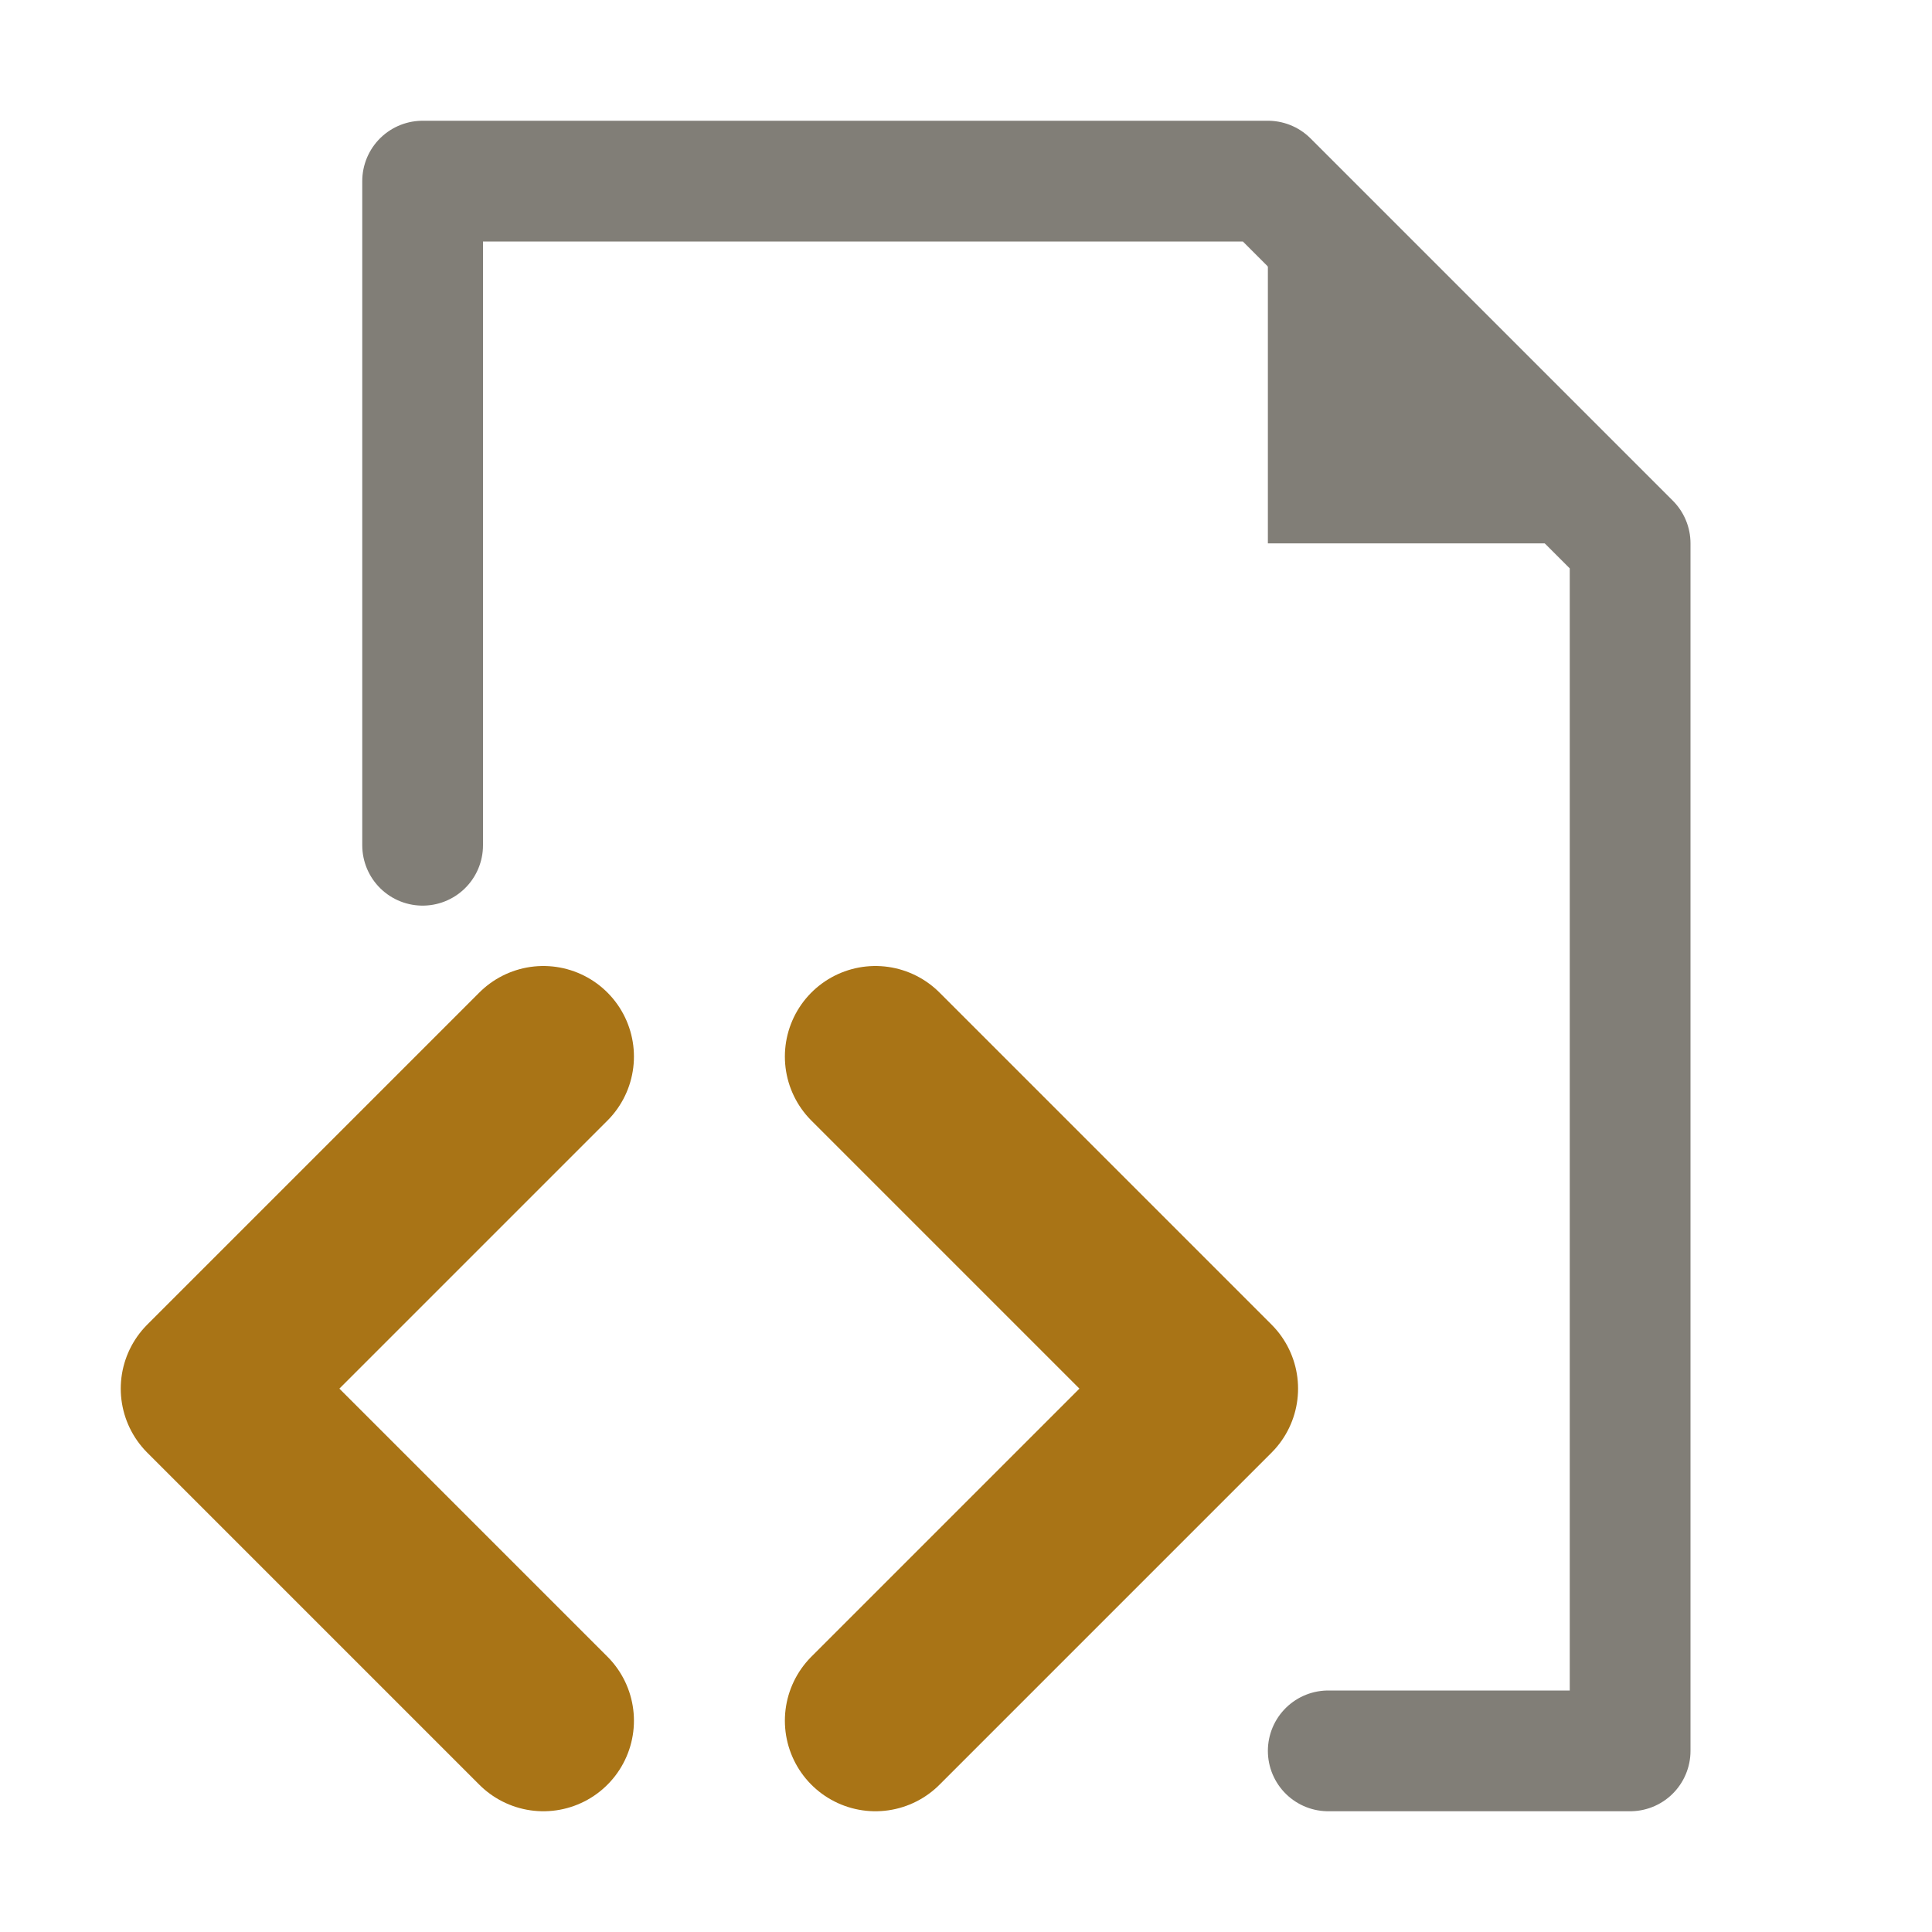
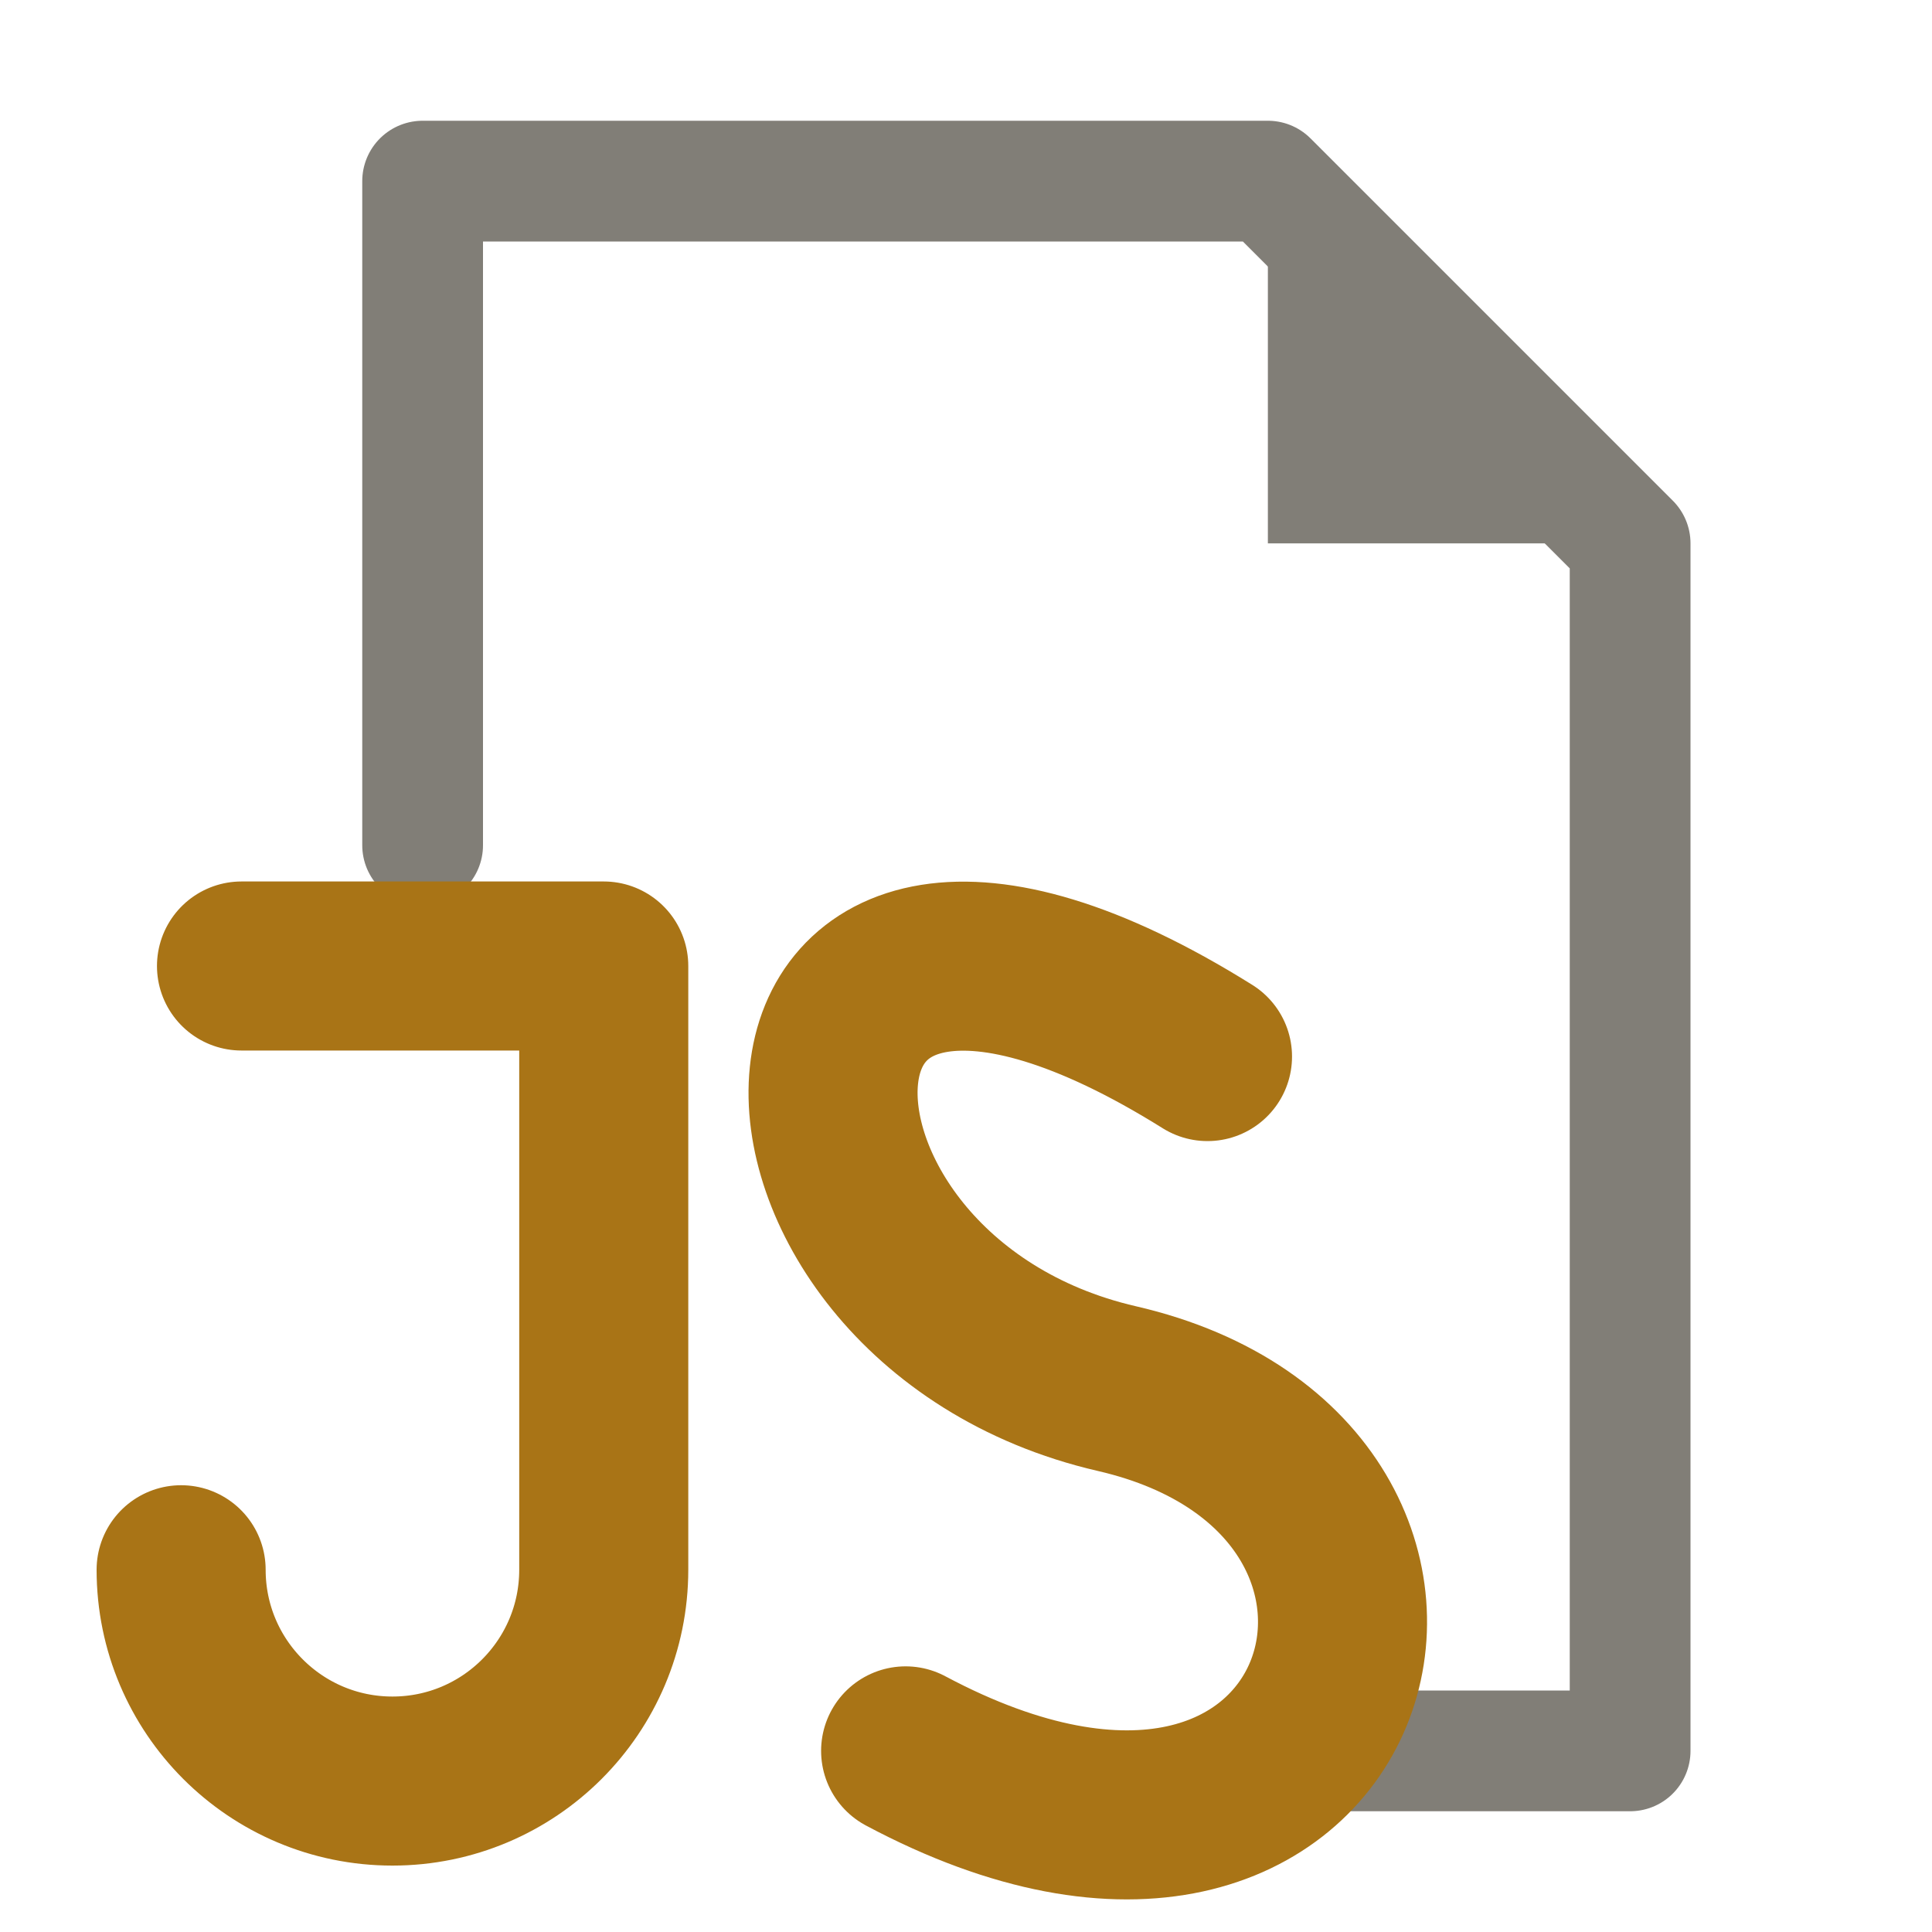
<svg xmlns="http://www.w3.org/2000/svg" viewBox="0 0 16 16" fill="none" stroke-linecap="round" stroke-linejoin="round">
  <path d="M3.5 7V1.5h7l3 3v10H11" stroke="#817E77" stroke-width="1" />
  <path d="M10.5 1.5v3h3z" fill="#817E77" />
-   <path d="M4.5 8.75 1.75 11.5l2.75 2.75M7.25 8.75 10 11.5l-2.75 2.75" stroke="#A97416" stroke-width="1.5" />
+   <path d="M2 8h3v5a1.75 1.75 0 0 1-3.5 0M10 8.75c-4-2.5-4 2-.75 2.75s2 5-1.75 3" stroke="#A97416" stroke-width="1.4" />
</svg>
